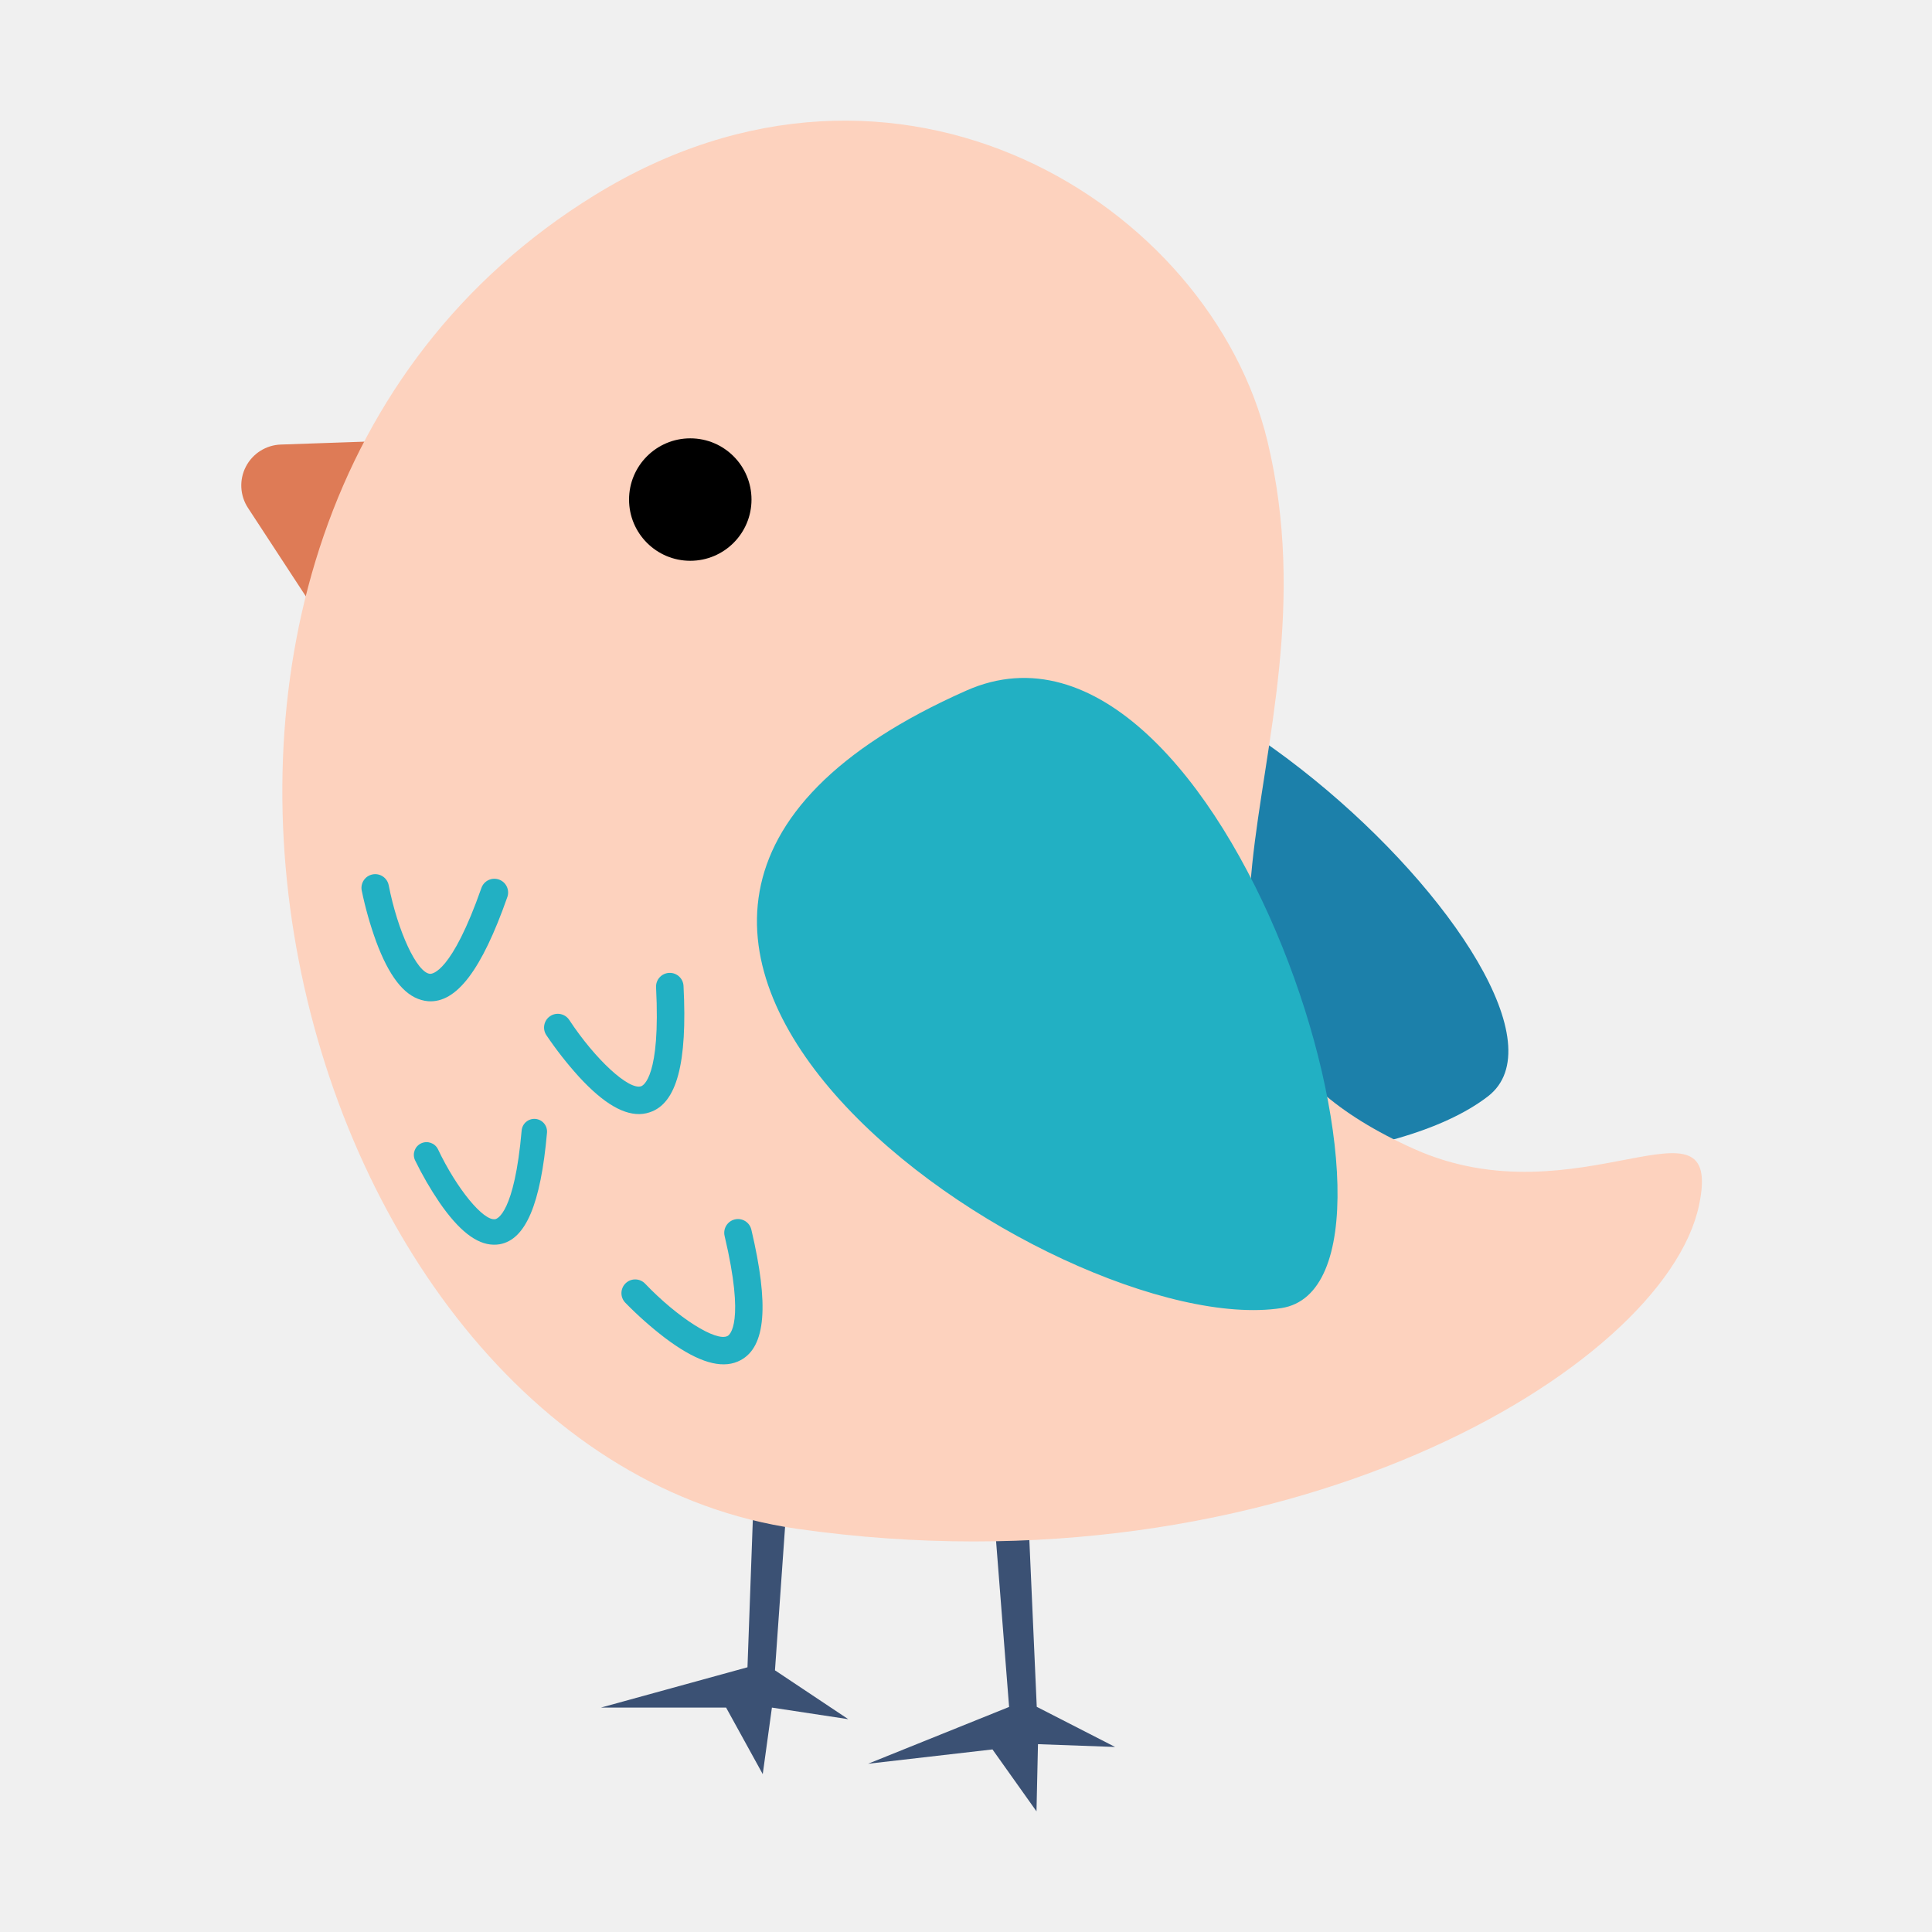
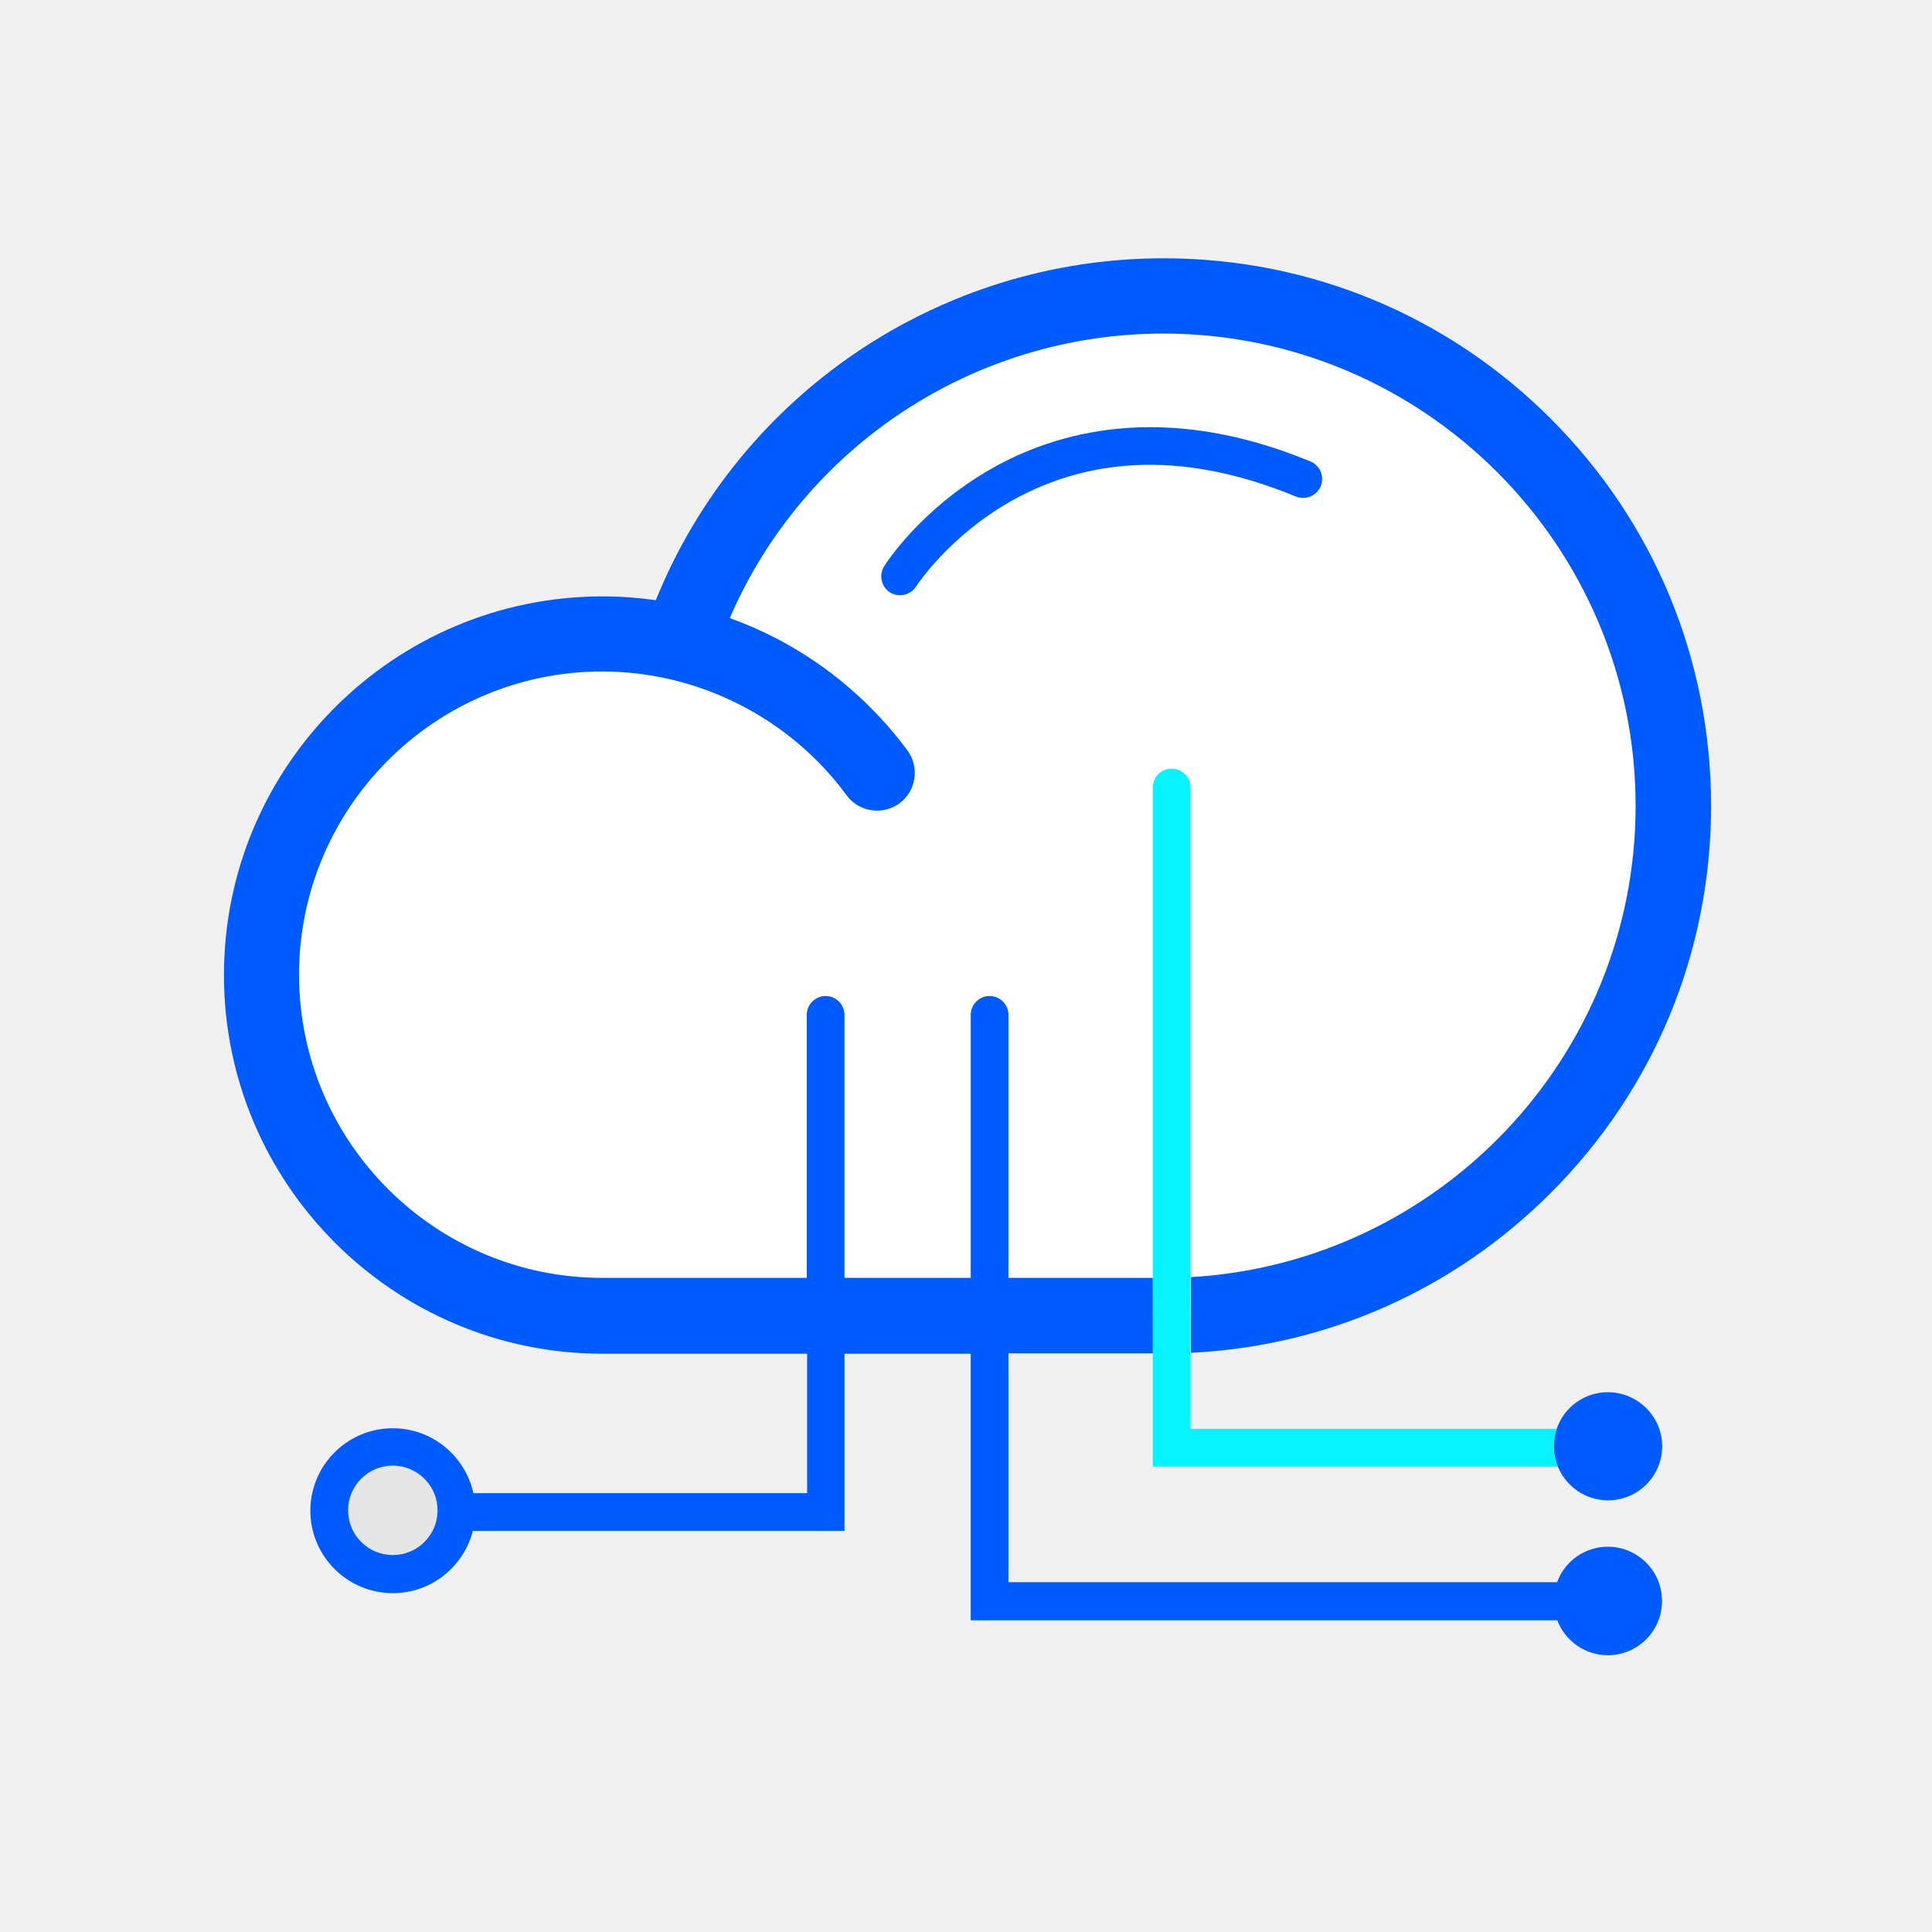
<svg xmlns="http://www.w3.org/2000/svg" width="800px" height="800px" viewBox="0 0 1024 1024" class="icon" version="1.1">
-   <path d="M484.32 375.24C575.25 255.5 857.87 527.6 788.67 581.07c-94.76 73.21-491.01 39.99-304.35-205.83z" fill="#1C80AA" />
-   <path d="M401.03 749.89l-4.85 133.8-77.69 21.37h66.36l19.42 35.27 4.86-35.27 40.46 6.14-38.84-25.89 8.09-114.91-17.81-20.51zM524.36 771.23l10.48 133.48-74.73 30.11 65.92-7.59 23.33 32.82 0.79-35.6 40.89 1.48-41.54-21.28-5.11-115.08-20.03-18.34z" fill="#3B5174" />
-   <path d="M224.73 264.77l-24 50.19a21.7 21.7 0 0 1-37.73 2.5l-31.57-48.27a21.7 21.7 0 0 1 17.41-33.57l55.61-1.92a21.7 21.7 0 0 1 20.28 31.07z" fill="#DE7B56" />
-   <path d="M900.53 638.76c-18.3 86.91-221.86 208.13-478 171.54C150.46 771.44 26 281.88 315 103.56c161.25-99.49 326.71 5 356.8 130.37C713 405.47 583.15 534.58 749.57 609c86.91 38.91 164.43-34.33 150.96 29.76z" fill="#FDD2BE" />
-   <path d="M365.86 264.78m-32.45 0a32.45 32.45 0 1 0 64.9 0 32.45 32.45 0 1 0-64.9 0Z" fill="" />
-   <path d="M512.24 366c137.48-60.86 253.34 314 166.92 327.31C560.81 711.56 230 490.92 512.24 366zM223.3 530c-9.34-2.6-17.2-12.8-23.94-31a195 195 0 0 1-7.64-27 7.28 7.28 0 0 1 14.3-2.79c4.79 24.5 15 46.44 21.91 46.93 1.12 0.08 11.43-0.5 27.23-45.51a7.28 7.28 0 1 1 13.74 4.82c-13.61 38.77-27 56.31-42 55.22a18.18 18.18 0 0 1-3.6-0.67zM340.8 590.36c-9.63 1.14-20.77-5.32-33.92-19.63a195 195 0 0 1-17.32-22.11 7.28 7.28 0 0 1 12.17-8c13.73 20.85 31.53 37.27 38.07 35.12 1.07-0.35 10.38-4.8 7.93-52.44a7.28 7.28 0 1 1 14.55-0.75c2.11 41-3.59 62.33-17.95 67a18.18 18.18 0 0 1-3.53 0.81zM261.5 659.71c-9-0.19-18.35-7.55-28.56-22.35a180.41 180.41 0 0 1-13-22.49 6.74 6.74 0 0 1 12.18-5.77c9.9 20.88 24.1 38.21 30.37 37.08 1-0.18 10.13-3.07 14-47a6.74 6.74 0 1 1 13.43 1.18c-3.34 37.87-11.31 56.66-25.07 59.12a16.82 16.82 0 0 1-3.35 0.23zM389.28 722.29c-9.26 2.85-21.38-1.51-36.89-13.22a195 195 0 0 1-21-18.64 7.28 7.28 0 0 1 10.53-10.06c17.25 18.05 37.7 31 43.75 27.71 1-0.54 9.35-6.59-1.61-53a7.28 7.28 0 1 1 14.17-3.35c9.44 40 7.65 62-5.63 69.16a18.18 18.18 0 0 1-3.32 1.4z" fill="#22B0C3" />
+   <path d="M464.8 409.7C431.9 365 378.9 336 319.2 336c-99.8 0-180.7 80.9-180.7 180.7s80.9 180.7 180.7 180.7h297.3c149.3 0 270.3-121 270.3-270.3s-121-270.3-270.3-270.3c-118.7 0-219.6 76.5-255.9 183" fill="#FFFFFF" />
+   <path d="M823.5 766.5c0-3.2 0.5-6.3 1.5-9.2H631V417.4c0-5.5-4.5-10-10-10s-10 4.5-10 10v359.9h214.6c-1.3-3.3-2.1-7-2.1-10.8z" fill="#06F3FF" />
+   <path d="M230.2 791.7c-3.5-8.7-12-14.9-22-14.9-13.1 0-23.7 10.6-23.7 23.7s10.6 23.7 23.7 23.7c9.5 0 17.7-5.6 21.5-13.7 1.4-3 2.2-6.4 2.2-10 0-3.1-0.6-6.1-1.7-8.8z" fill="#E6E6E6" />
+   <path d="M852.2 737.9c-12.6 0-23.3 8.1-27.1 19.4-1 2.9-1.5 6-1.5 9.2 0 3.8 0.7 7.4 2.1 10.8 4.3 10.5 14.5 17.9 26.6 17.9 15.8 0 28.7-12.8 28.7-28.7-0.1-15.8-13-28.6-28.8-28.6zM700 257.7c2.1-5.1-0.3-11-5.4-13.1-78-32.3-135.3-15.6-169.6 4.1-37.2 21.3-55.7 50.2-56.4 51.5-2.9 4.7-1.5 10.8 3.1 13.8 1.7 1 3.5 1.5 5.3 1.5 3.3 0 6.6-1.6 8.5-4.6 0.2-0.3 17.1-26.4 50.2-45.2 44.1-24.9 94.9-25.8 151.2-2.5 5.1 2 11-0.4 13.1-5.5z" fill="#005BFF" />
+   <path d="M852.2 819.8c-12.4 0-22.9 7.8-26.9 18.8H534.5V717.3H611v-40h-76.5V537.9c0-5.5-4.5-10-10-10s-10 4.5-10 10v139.4h-66.9V537.9c0-5.5-4.5-10-10-10s-10 4.5-10 10v139.4H319.2c-88.6 0-160.7-72.1-160.7-160.7s72.1-160.7 160.7-160.7c50.9 0 99.3 24.5 129.5 65.6 6.5 8.9 19.1 10.8 28 4.3 8.9-6.5 10.8-19.1 4.3-28-18.3-24.8-42.4-45.4-69.7-59.5-7.9-4.1-16.1-7.7-24.5-10.7 39.3-91 129.3-150.8 229.8-150.8 138 0 250.3 112.3 250.3 250.3 0 133.1-104.4 242.2-235.7 249.8V717c72.1-3.5 139.3-33.3 190.7-84.7 54.8-54.8 85-127.7 85-205.2s-30.2-150.4-85-205.2c-54.8-54.8-127.7-85-205.2-85-118.8 0-224.9 72.1-269.1 181.2-9.3-1.3-18.8-2-28.2-2-110.7 0-200.7 90-200.7 200.7s90 200.7 200.7 200.7h108.4v73.9H250.9c-4.3-19.6-21.8-34.4-42.7-34.4-24.1 0-43.7 19.6-43.7 43.7s19.6 43.7 43.7 43.7c20.4 0 37.6-14.1 42.4-33h197v-93.9h66.9v141.3h310.9c4.1 10.8 14.6 18.5 26.8 18.5 15.8 0 28.7-12.8 28.7-28.7 0-16-12.9-28.8-28.7-28.8z m-622.5-9.3c-3.8 8.1-12 13.7-21.5 13.7-13.1 0-23.7-10.6-23.7-23.7s10.6-23.7 23.7-23.7c9.9 0 18.5 6.2 22 14.9 1.1 2.7 1.7 5.7 1.7 8.8 0 3.6-0.8 7-2.2 10z" fill="#005BFF" />
</svg>
